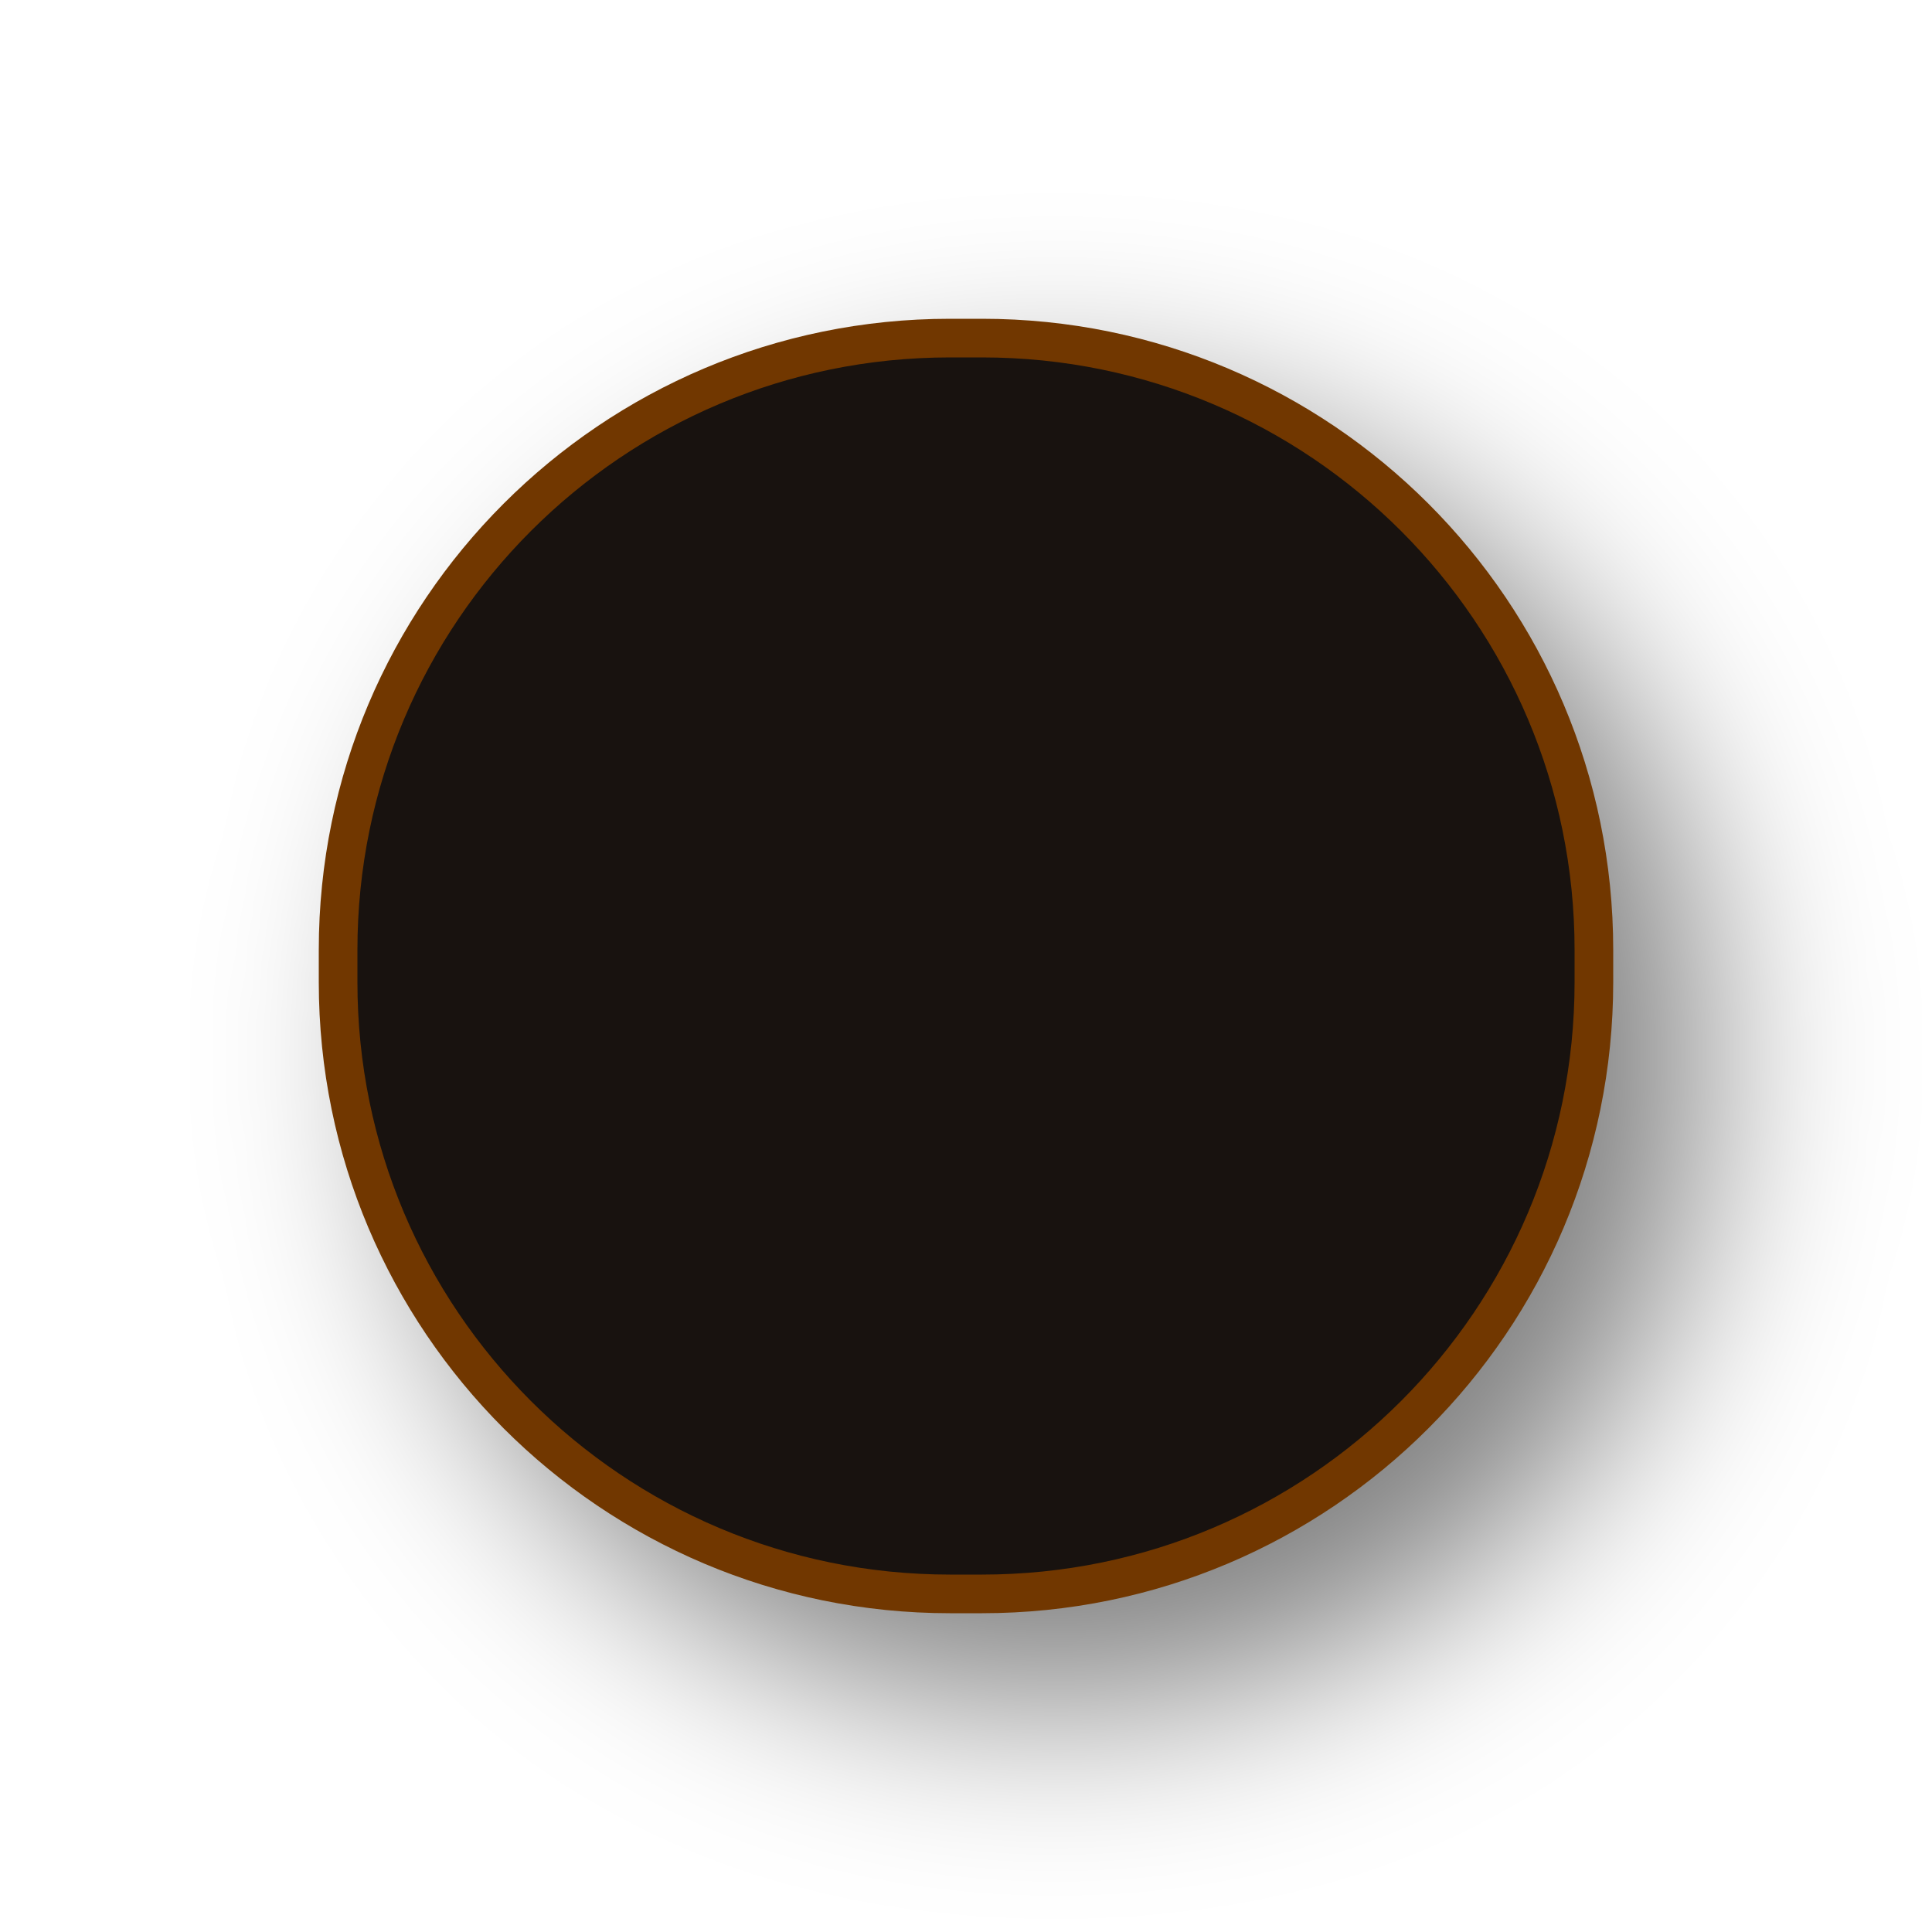
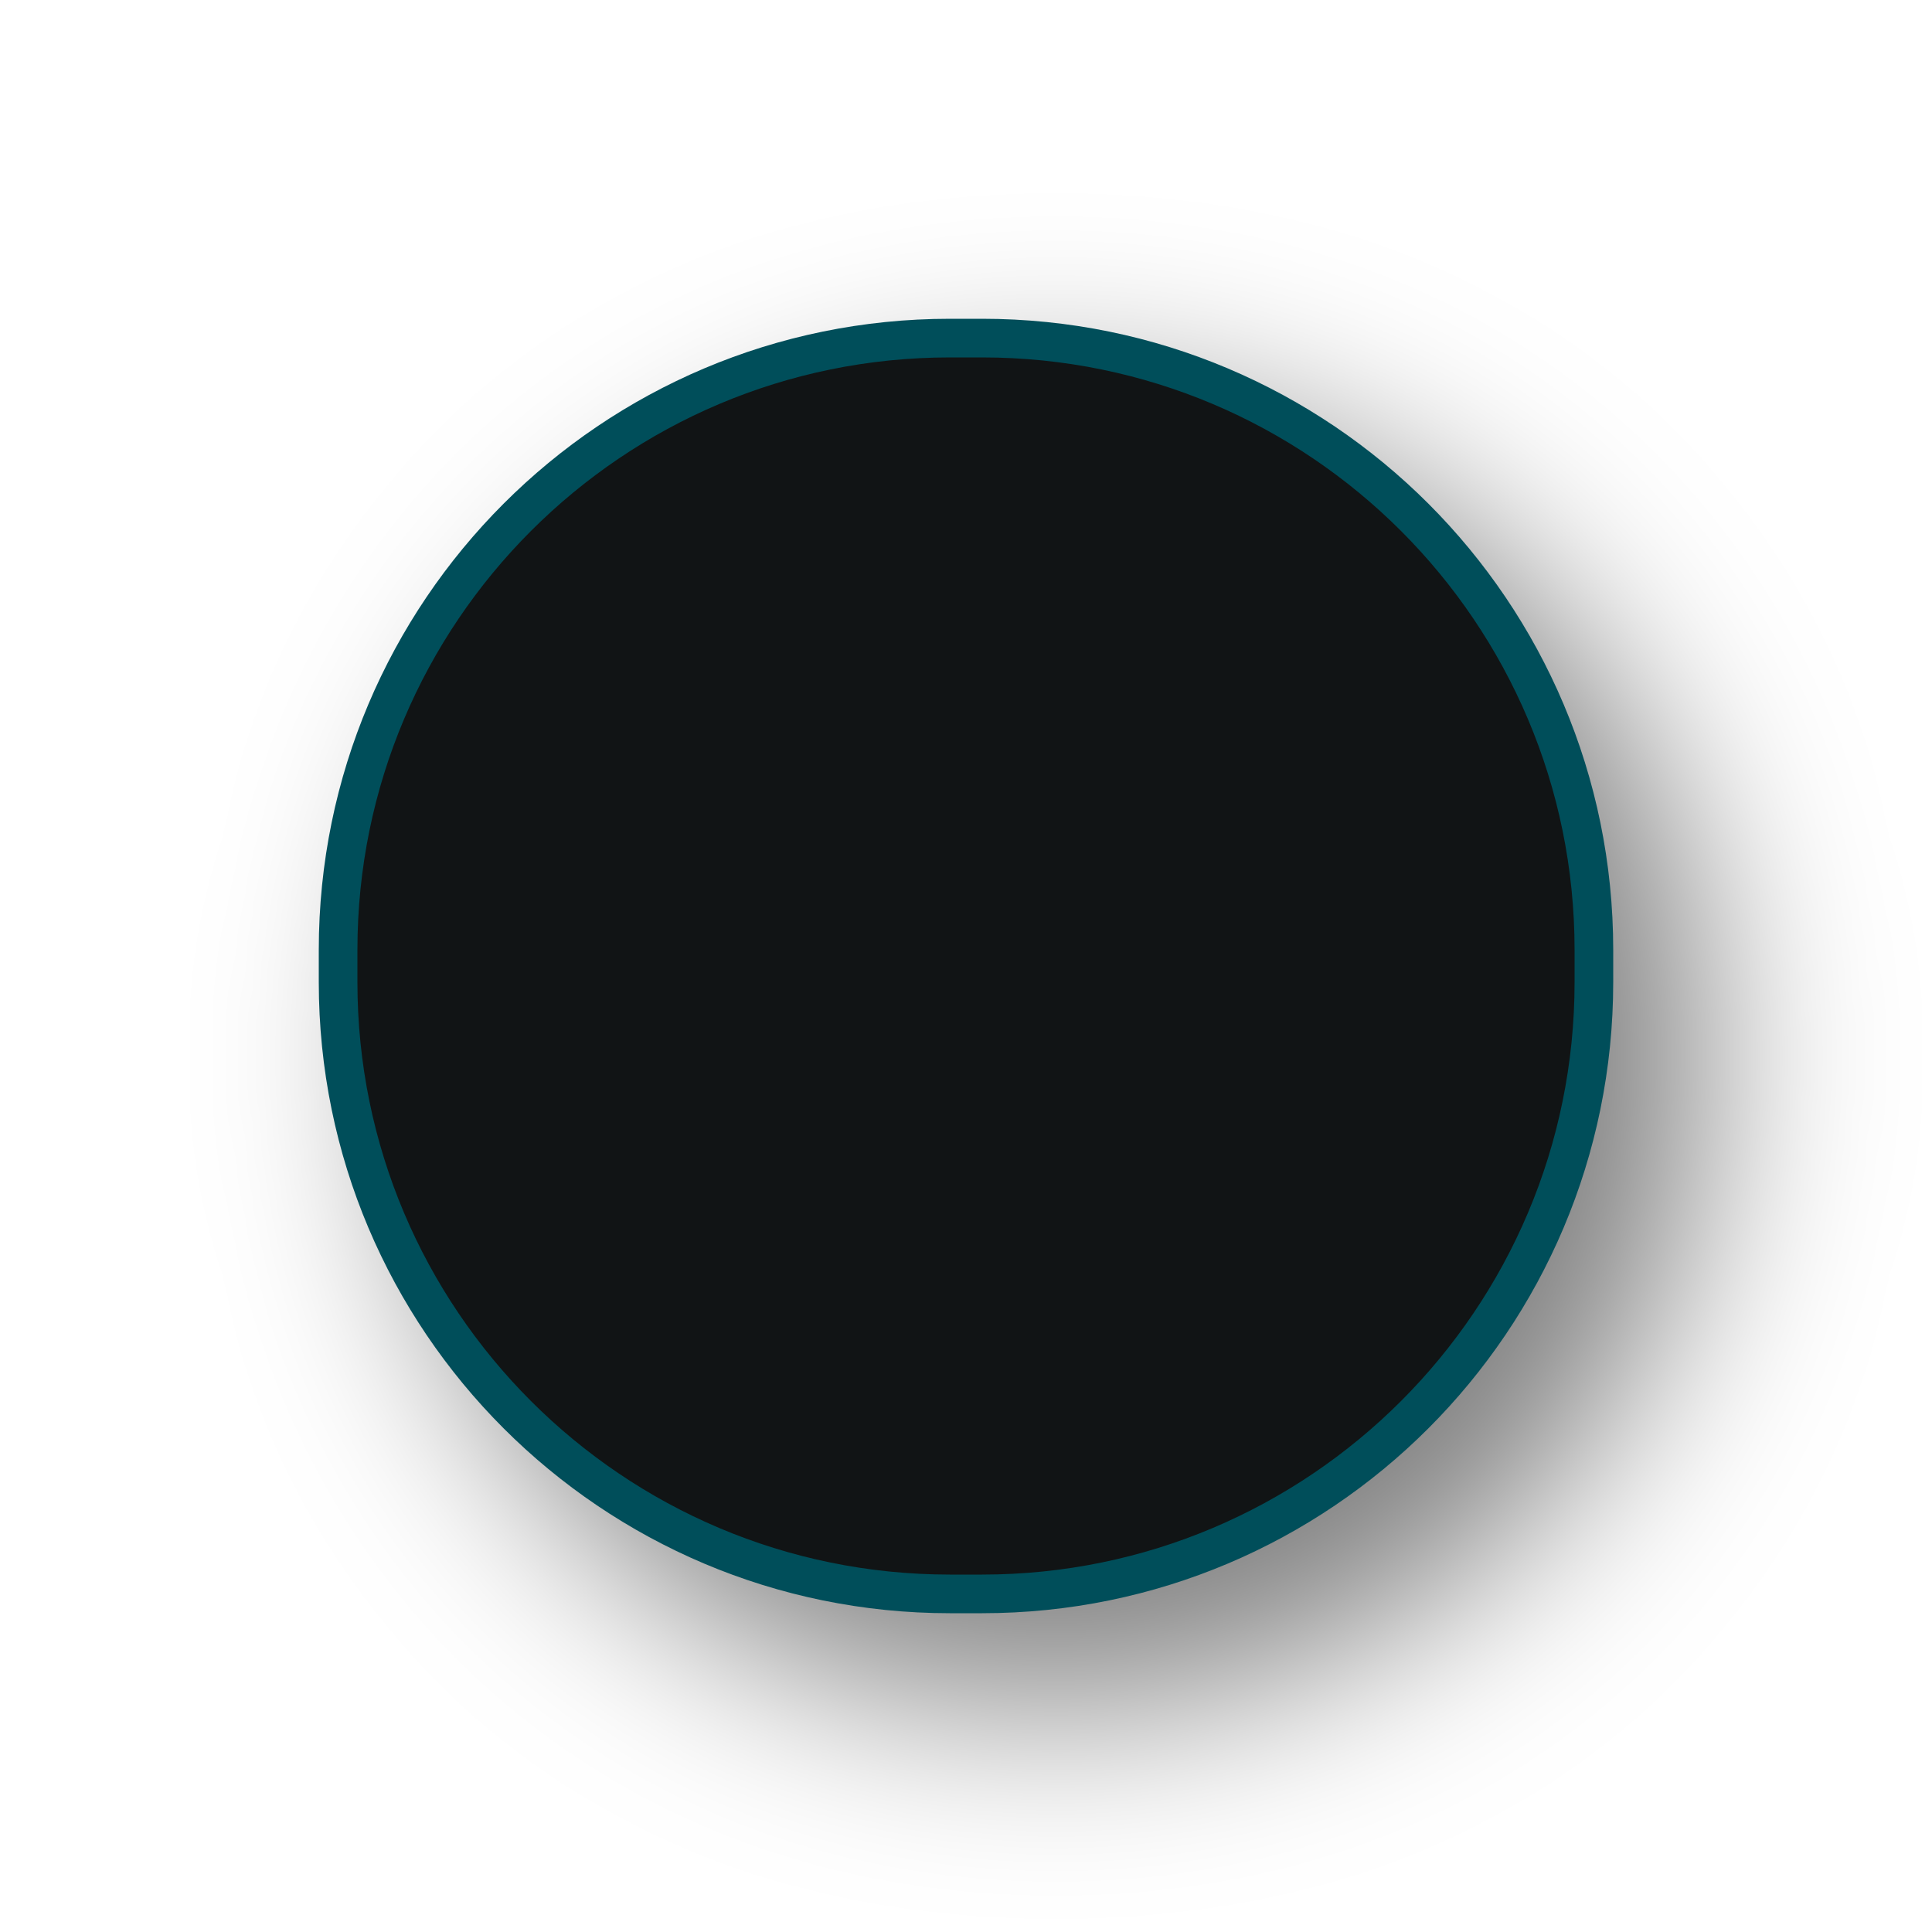
<svg xmlns="http://www.w3.org/2000/svg" width="30" height="30" version="1.1" id="svg7" viewBox="0 0 60 60">
  <defs id="defs11">
    <filter style="color-interpolation-filters:sRGB" id="filter480" x="-0.2" y="-0.2" width="1.472" height="1.472">
      <feFlood flood-opacity="0.498" flood-color="rgb(0,0,0)" result="flood" id="feFlood470" />
      <feComposite in="flood" in2="SourceGraphic" operator="in" result="composite1" id="feComposite472" />
      <feGaussianBlur in="composite1" stdDeviation="3" result="blur" id="feGaussianBlur474" />
      <feOffset dx="2.8" dy="2.8" result="offset" id="feOffset476" />
      <feComposite in="SourceGraphic" in2="offset" operator="over" result="composite2" id="feComposite478" />
    </filter>
  </defs>
  <g id="g5">
-     <path id="svg_1" width="39" height="39" x="10.5" y="10.5" fill="#f0f0f0" stroke="#adadad" rx="0" style="fill:#18120f;fill-opacity:1;stroke:#713700;stroke-width:1.2;stroke-dasharray:none;stroke-opacity:1;filter:url(#filter480)" d="m 29.5,10.5 h 1 c 10.493,0 19,8.507 19,19 v 1 c 0,10.493 -8.507,19 -19,19 h -1 c -10.493,0 -19,-8.507 -19,-19 v -1 c 0,-10.493 8.507,-19 19,-19 z" />
+     <path id="svg_1" width="39" height="39" x="10.5" y="10.5" fill="#f0f0f0" stroke="#adadad" rx="0" style="fill:#111415;fill-opacity:1;stroke:#004e5a;stroke-width:1.2;stroke-dasharray:none;stroke-opacity:1;filter:url(#filter480)" d="m 29.5,10.5 h 1 c 10.493,0 19,8.507 19,19 v 1 c 0,10.493 -8.507,19 -19,19 h -1 c -10.493,0 -19,-8.507 -19,-19 v -1 c 0,-10.493 8.507,-19 19,-19 z" />
  </g>
</svg>
